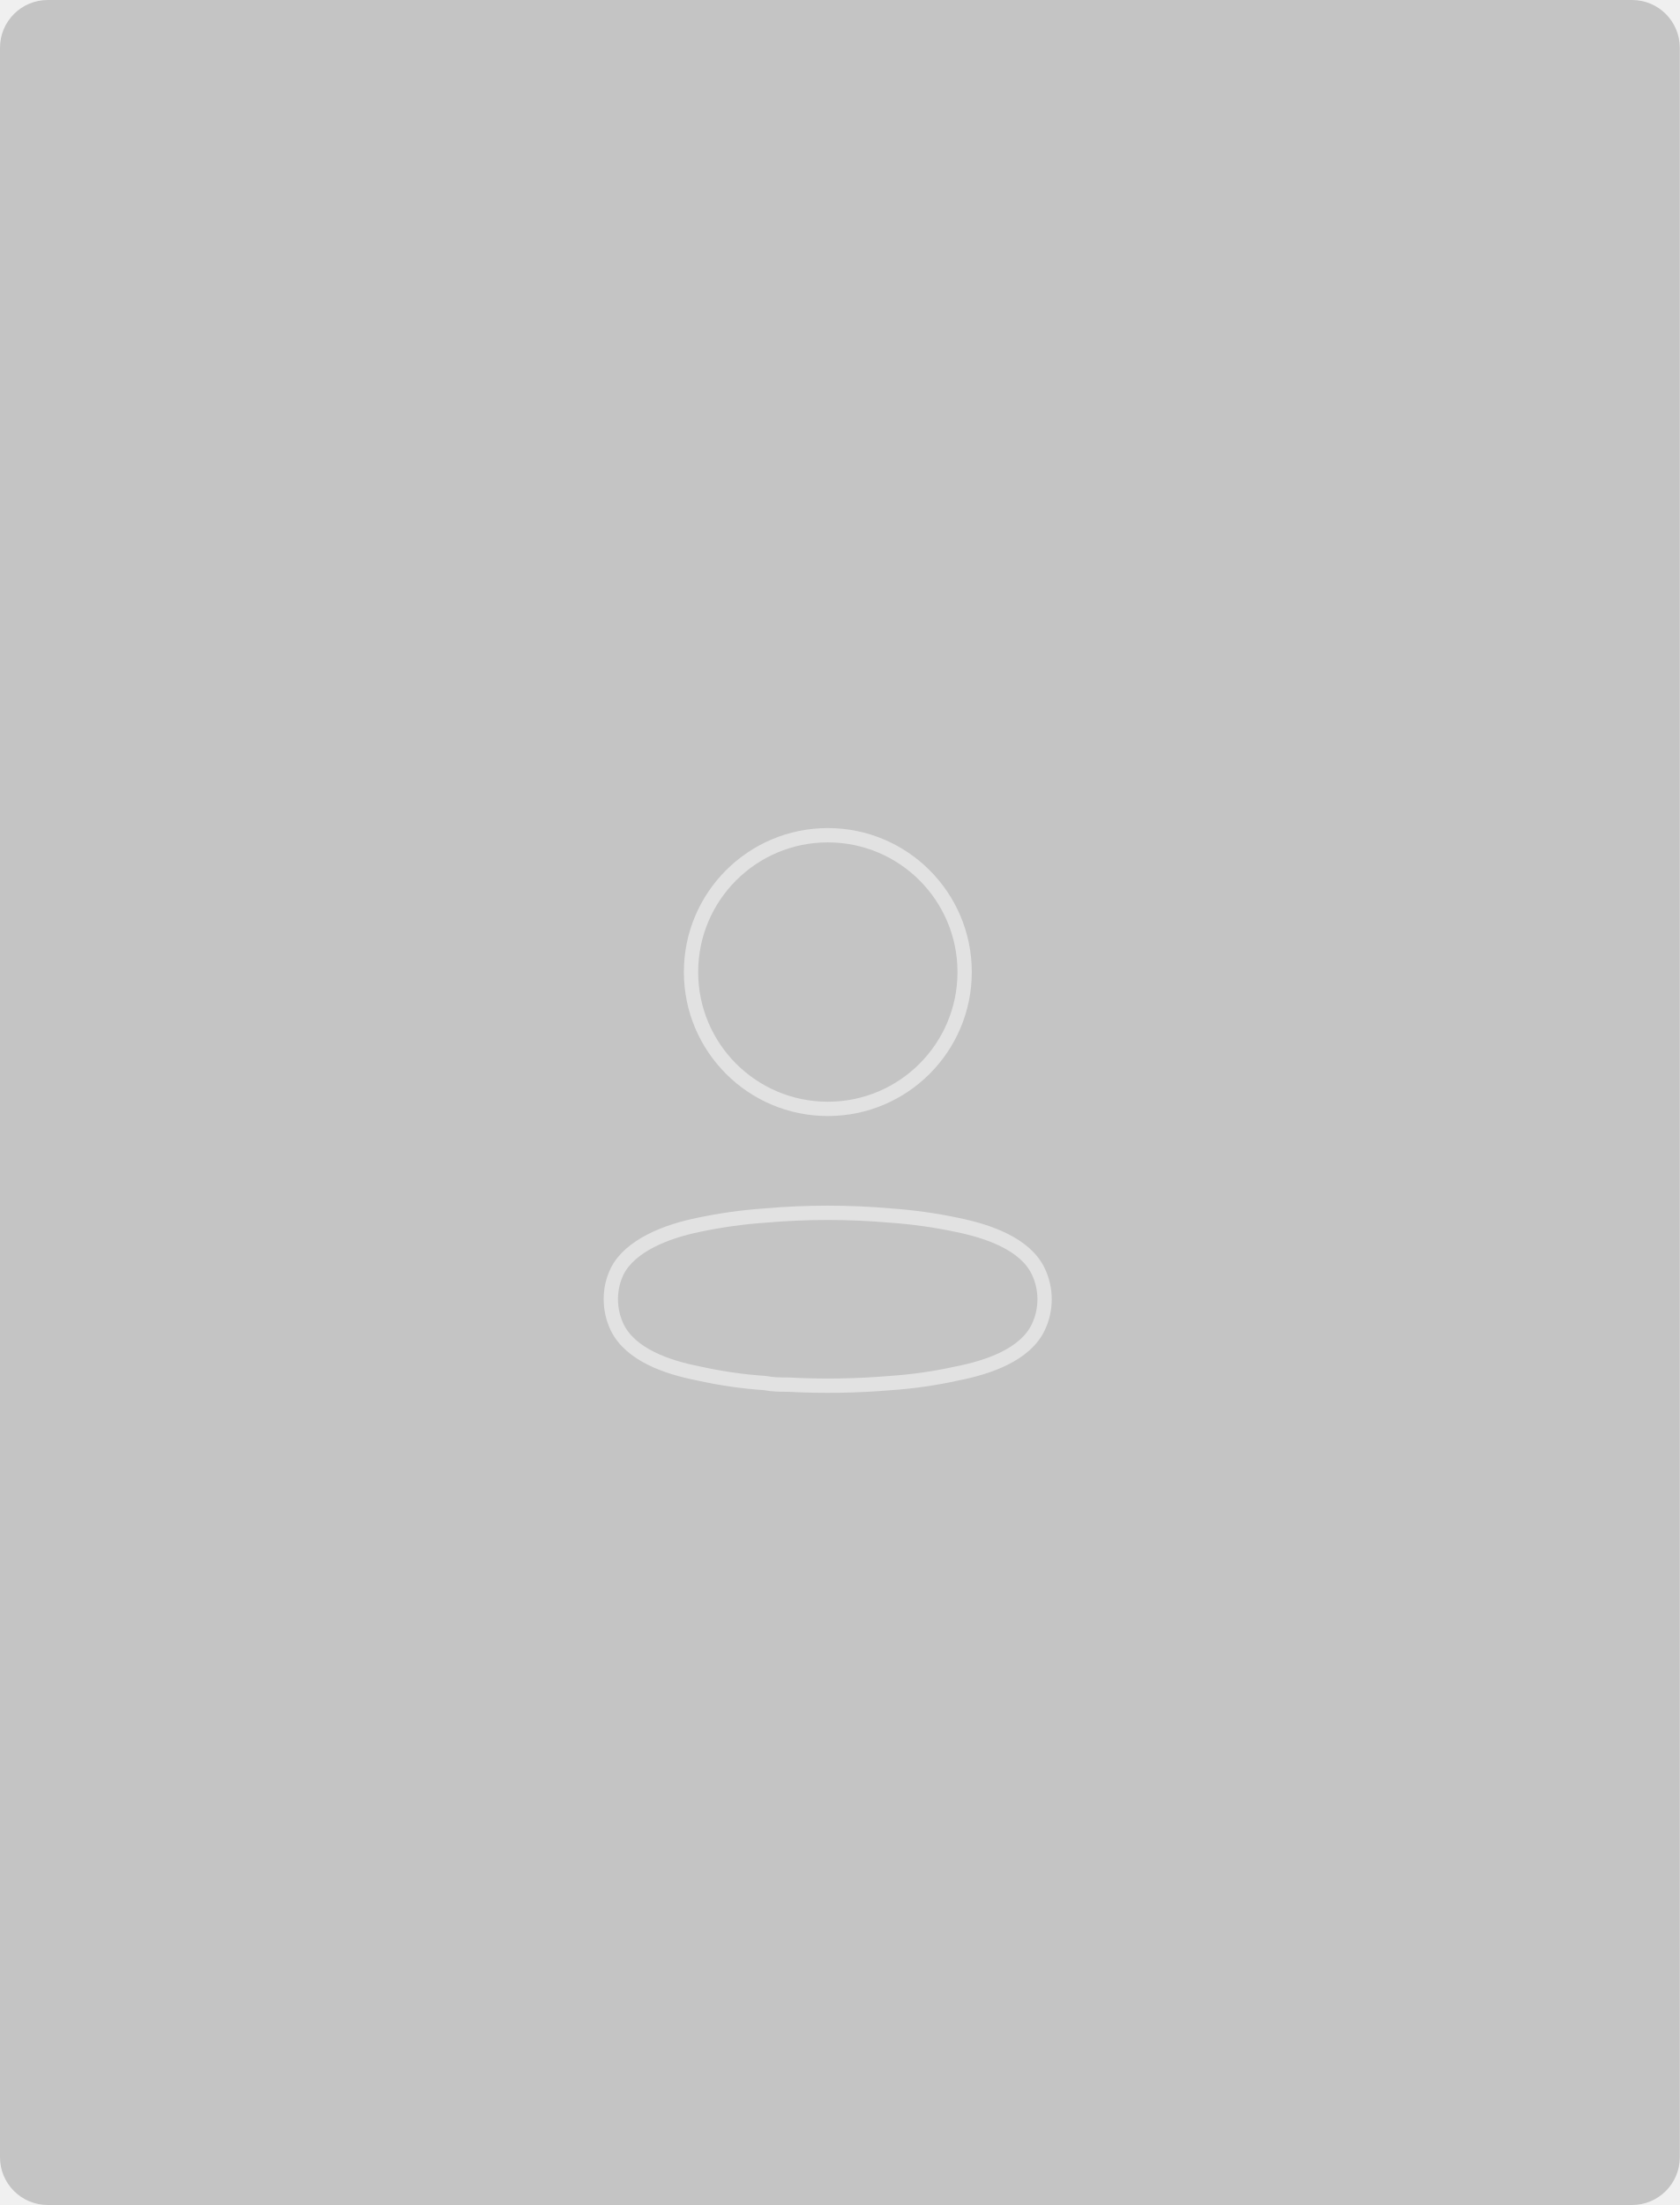
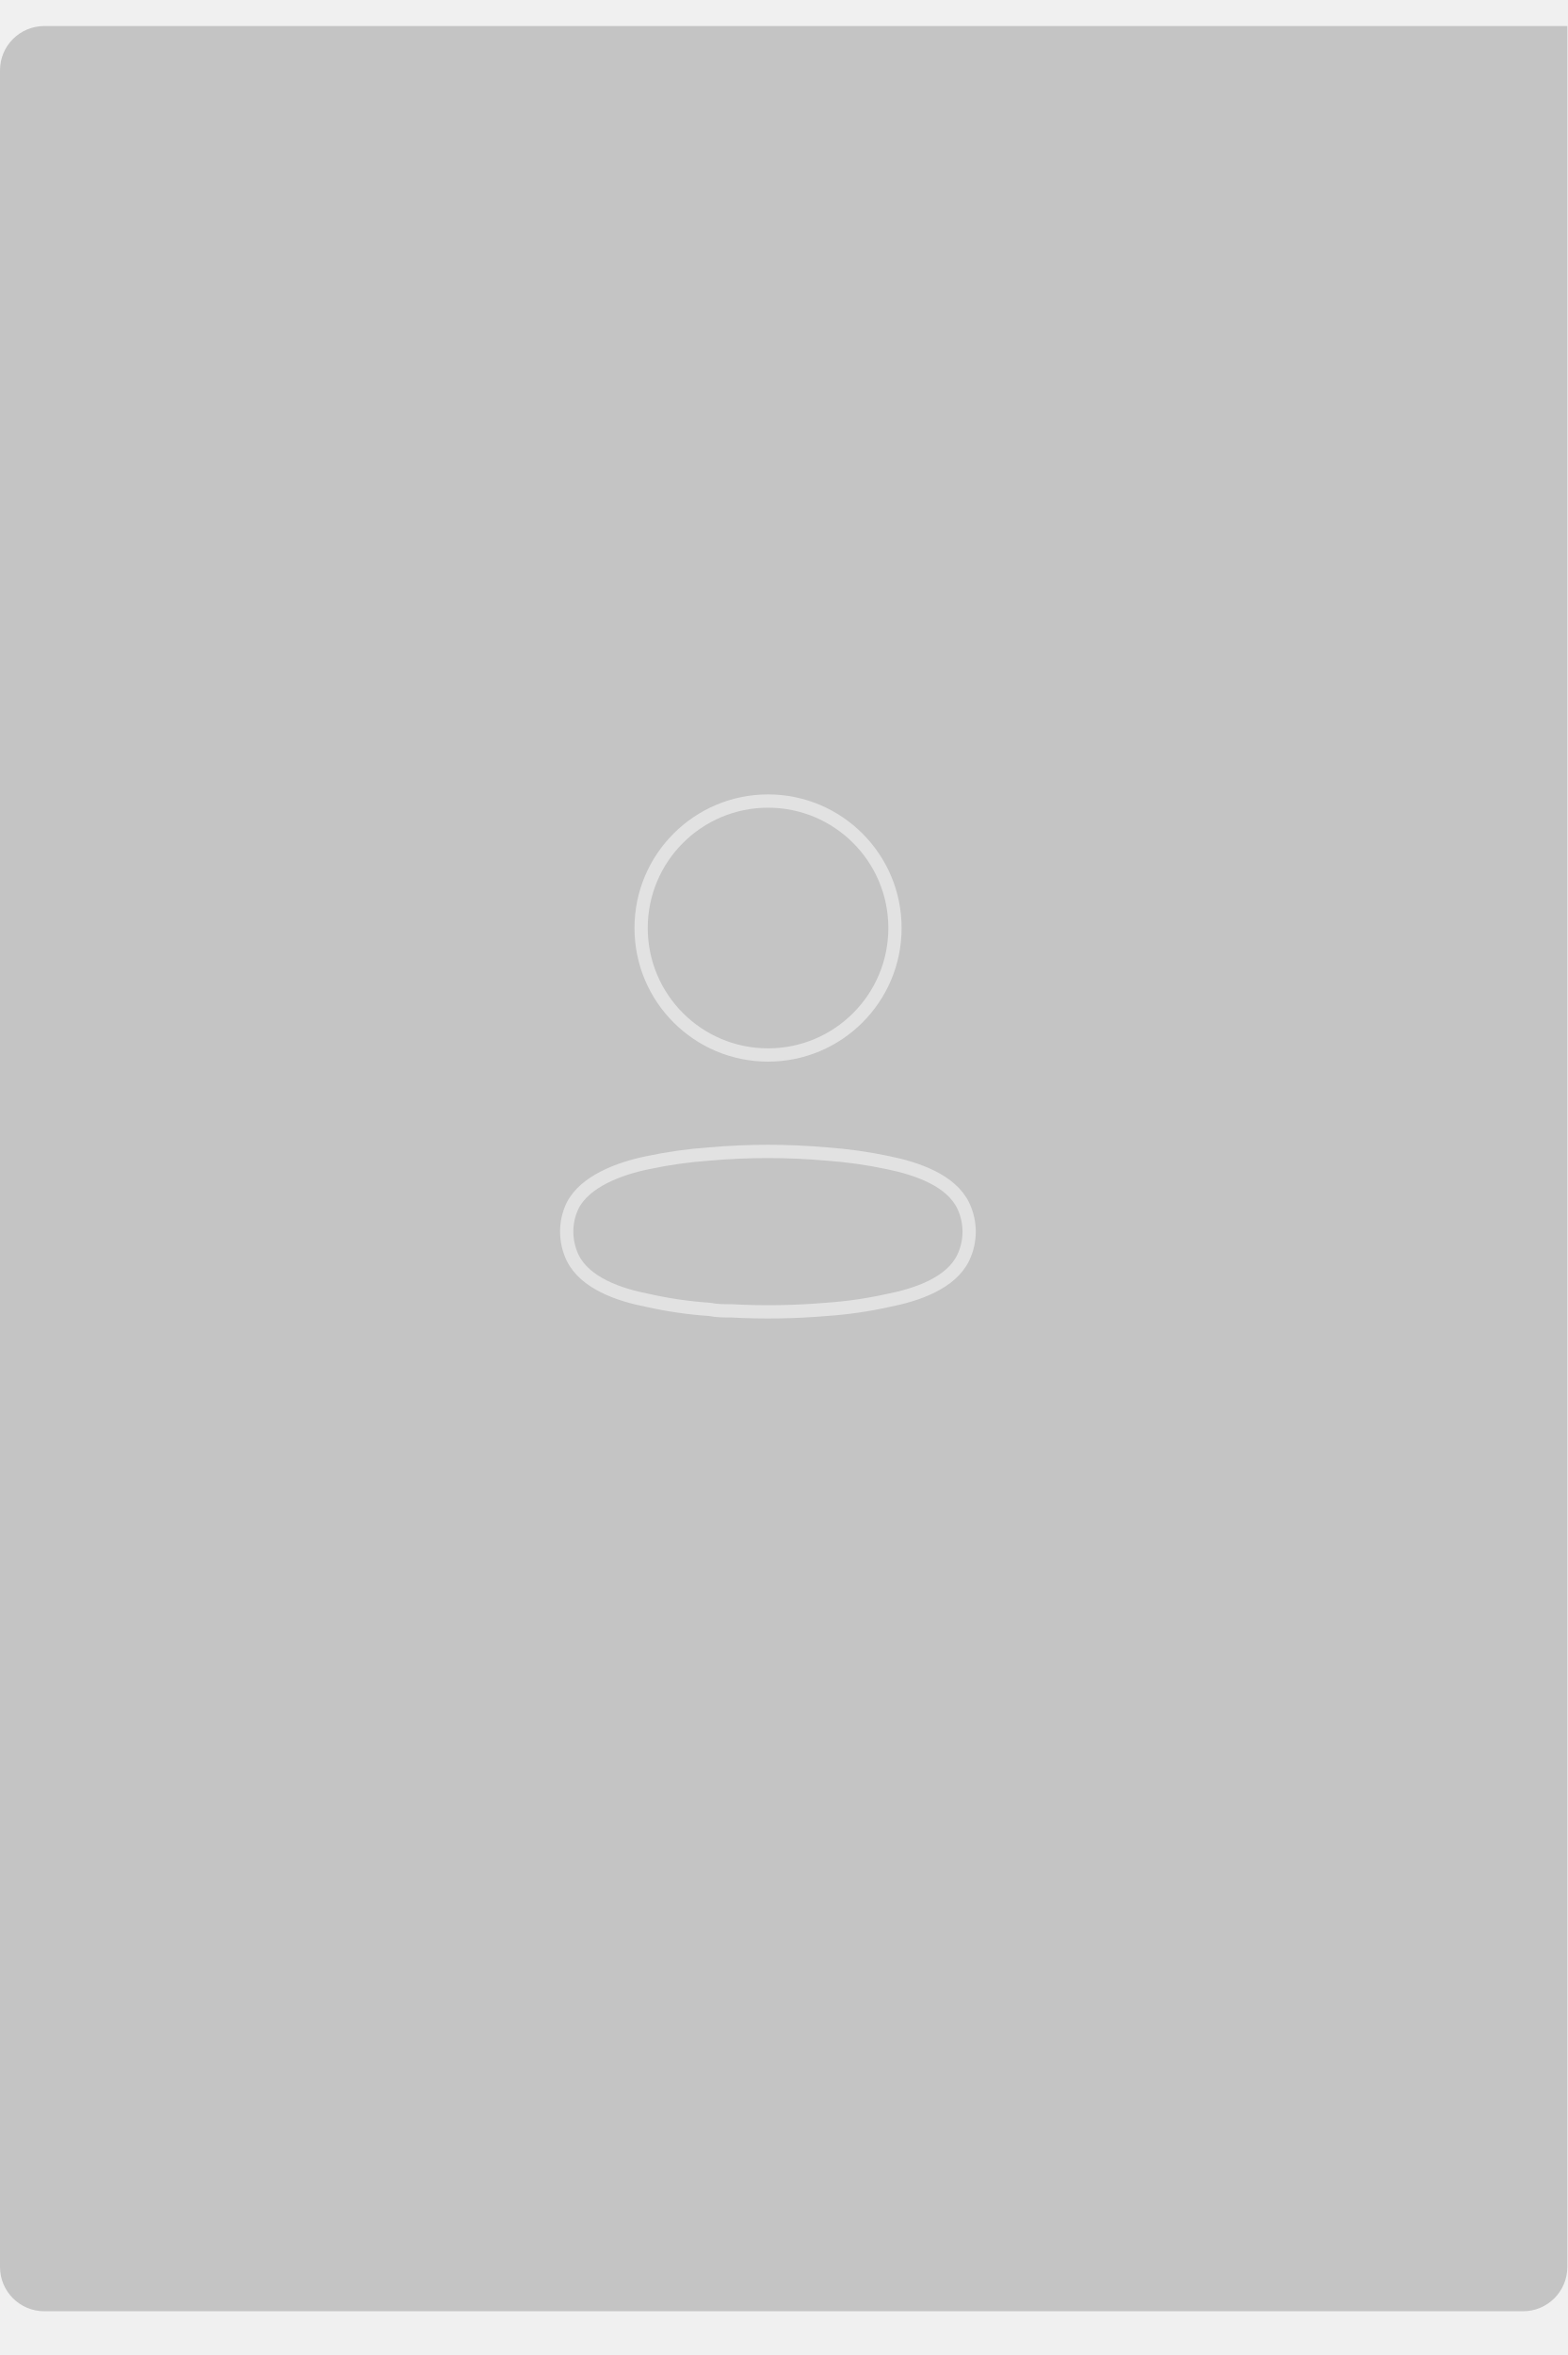
- <svg xmlns="http://www.w3.org/2000/svg" width="176" height="231" viewBox="0 0 176 231" fill="none">
+ <svg xmlns="http://www.w3.org/2000/svg" width="233" height="350" viewBox="0 0 177 260" fill="none">
  <g clip-path="url(#clip0_23122_611)">
    <rect y="-6" width="177" height="264" rx="5" fill="#C4C4C4" />
    <g opacity="0.5">
      <ellipse cx="86.736" cy="101.834" rx="14.334" ry="14.334" stroke="white" stroke-width="1.5" stroke-linecap="round" stroke-linejoin="round" />
      <path fill-rule="evenodd" clip-rule="evenodd" d="M64 136.104C63.996 135.097 64.222 134.101 64.659 133.193C66.032 130.447 69.904 128.992 73.117 128.333C75.434 127.839 77.783 127.508 80.147 127.344C84.522 126.96 88.924 126.96 93.3 127.344C95.663 127.51 98.012 127.84 100.33 128.333C103.542 128.992 107.414 130.31 108.787 133.193C109.667 135.044 109.667 137.192 108.787 139.042C107.414 141.926 103.542 143.244 100.33 143.875C98.015 144.39 95.665 144.73 93.3 144.891C89.738 145.193 86.16 145.248 82.59 145.056C81.767 145.056 80.97 145.056 80.147 144.891C77.79 144.732 75.449 144.392 73.144 143.875C69.904 143.244 66.059 141.926 64.659 139.042C64.224 138.124 63.999 137.12 64 136.104Z" stroke="white" stroke-width="1.5" stroke-linecap="round" stroke-linejoin="round" />
    </g>
  </g>
  <defs>
    <clipPath id="clip0_23122_611">
-       <rect width="176" height="231" rx="5" fill="white" />
+       <rect width="233" height="350" rx="5" fill="white" />
    </clipPath>
  </defs>
</svg>
